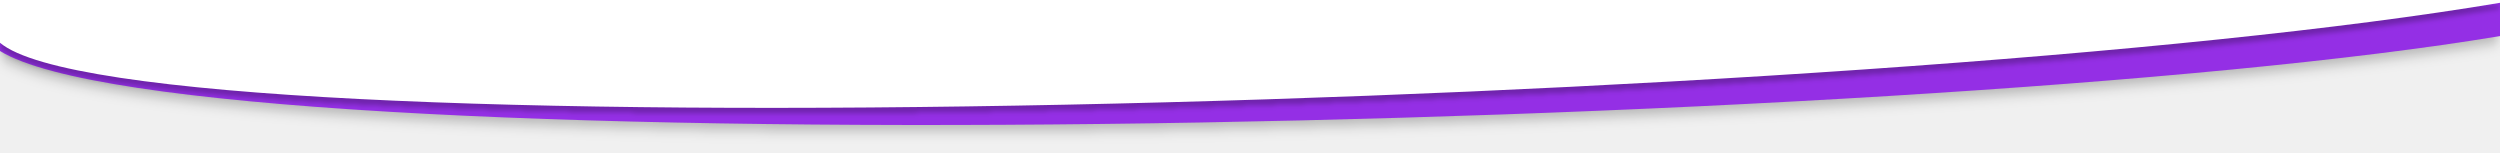
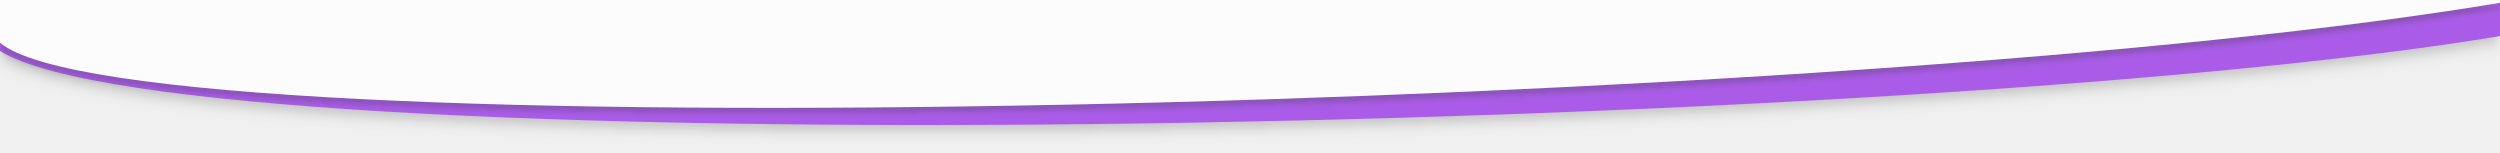
- <svg xmlns="http://www.w3.org/2000/svg" width="1920" height="117" viewBox="0 0 1920 117" preserveAspectRatio="none" fill="none">
-   <mask id="mask0" mask-type="alpha" maskUnits="userSpaceOnUse" x="0" y="0" width="1920" height="117">
-     <rect width="1920" height="117" fill="#C4C4C4" />
+ <svg xmlns="http://www.w3.org/2000/svg" fill="none" height="117" preserveAspectRatio="none" viewBox="0 0 1920 117" width="1920">
+   <filter id="a" color-interpolation-filters="sRGB" filterUnits="userSpaceOnUse" height="116" width="1940" x="-10" y="-6">
+     <feFlood flood-opacity="0" result="BackgroundImageFix" />
+     <feColorMatrix in="SourceAlpha" type="matrix" values="0 0 0 0 0 0 0 0 0 0 0 0 0 0 0 0 0 0 127 0" />
+     <feOffset dy="4" />
+     <feGaussianBlur stdDeviation="5" />
+     <feColorMatrix type="matrix" values="0 0 0 0 0 0 0 0 0 0 0 0 0 0 0 0 0 0 0.25 0" />
+     <feBlend in2="BackgroundImageFix" mode="normal" result="effect1_dropShadow" />
+     <feBlend in="SourceGraphic" in2="effect1_dropShadow" mode="normal" result="shape" />
+   </filter>
+   <filter id="b" color-interpolation-filters="sRGB" filterUnits="userSpaceOnUse" height="90.843" width="1928" x="-4" y="0">
+     <feFlood flood-opacity="0" result="BackgroundImageFix" />
+     <feColorMatrix in="SourceAlpha" type="matrix" values="0 0 0 0 0 0 0 0 0 0 0 0 0 0 0 0 0 0 127 0" />
+     <feOffset dy="4" />
+     <feGaussianBlur stdDeviation="2" />
+     <feColorMatrix type="matrix" values="0 0 0 0 0 0 0 0 0 0 0 0 0 0 0 0 0 0 0.25 0" />
+     <feBlend in2="BackgroundImageFix" mode="normal" result="effect1_dropShadow" />
+     <feBlend in="SourceGraphic" in2="effect1_dropShadow" mode="normal" result="shape" />
+   </filter>
+   <mask id="c" height="117" maskUnits="userSpaceOnUse" width="1920" x="0" y="0">
+     <path d="m0 0h1920v117h-1920z" fill="#c4c4c4" />
  </mask>
-   <g mask="url(#mask0)">
-     <g filter="url(#filter0_d)">
-       <path d="M0 0H1920C1920 0 1920 15.938 1920 27.712C1469.77 102.573 145.67 128.991 0 39.166C0 13.938 0 0 0 0Z" fill="#942FE5" />
+   <g mask="url(#c)">
+     <g filter="url(#a)">
+       <path d="m0 0h1920v27.712c-450.23 74.861-1774.33 101.279-1920 11.454 0-25.228 0-39.165 0-39.165z" fill="#942fe5" />
    </g>
-     <g filter="url(#filter1_d)">
-       <path d="M0 3.05176e-05L1920 0C1920 0 1920 0.438 1920 2.144C1439.64 83.162 102.324 119.58 0 32.832C0 4.438 0 3.05176e-05 0 3.05176e-05Z" fill="white" />
+     <g filter="url(#b)">
+       <path d="m0.0 0 1920-0v2.144c-480.36 81.019-1817.676 117.436-1920 30.689 0-28.394 0-32.832 0-32.832z" fill="#fff" />
    </g>
  </g>
-   <defs>
-     <filter id="filter0_d" x="-10" y="-6" width="1940" height="116" filterUnits="userSpaceOnUse" color-interpolation-filters="sRGB">
-       <feFlood flood-opacity="0" result="BackgroundImageFix" />
-       <feColorMatrix in="SourceAlpha" type="matrix" values="0 0 0 0 0 0 0 0 0 0 0 0 0 0 0 0 0 0 127 0" />
-       <feOffset dy="4" />
-       <feGaussianBlur stdDeviation="5" />
-       <feColorMatrix type="matrix" values="0 0 0 0 0 0 0 0 0 0 0 0 0 0 0 0 0 0 0.25 0" />
-       <feBlend mode="normal" in2="BackgroundImageFix" result="effect1_dropShadow" />
-       <feBlend mode="normal" in="SourceGraphic" in2="effect1_dropShadow" result="shape" />
-     </filter>
-     <filter id="filter1_d" x="-4" y="0" width="1928" height="90.843" filterUnits="userSpaceOnUse" color-interpolation-filters="sRGB">
-       <feFlood flood-opacity="0" result="BackgroundImageFix" />
-       <feColorMatrix in="SourceAlpha" type="matrix" values="0 0 0 0 0 0 0 0 0 0 0 0 0 0 0 0 0 0 127 0" />
-       <feOffset dy="4" />
-       <feGaussianBlur stdDeviation="2" />
-       <feColorMatrix type="matrix" values="0 0 0 0 0 0 0 0 0 0 0 0 0 0 0 0 0 0 0.25 0" />
-       <feBlend mode="normal" in2="BackgroundImageFix" result="effect1_dropShadow" />
-       <feBlend mode="normal" in="SourceGraphic" in2="effect1_dropShadow" result="shape" />
-     </filter>
-   </defs>
</svg>
